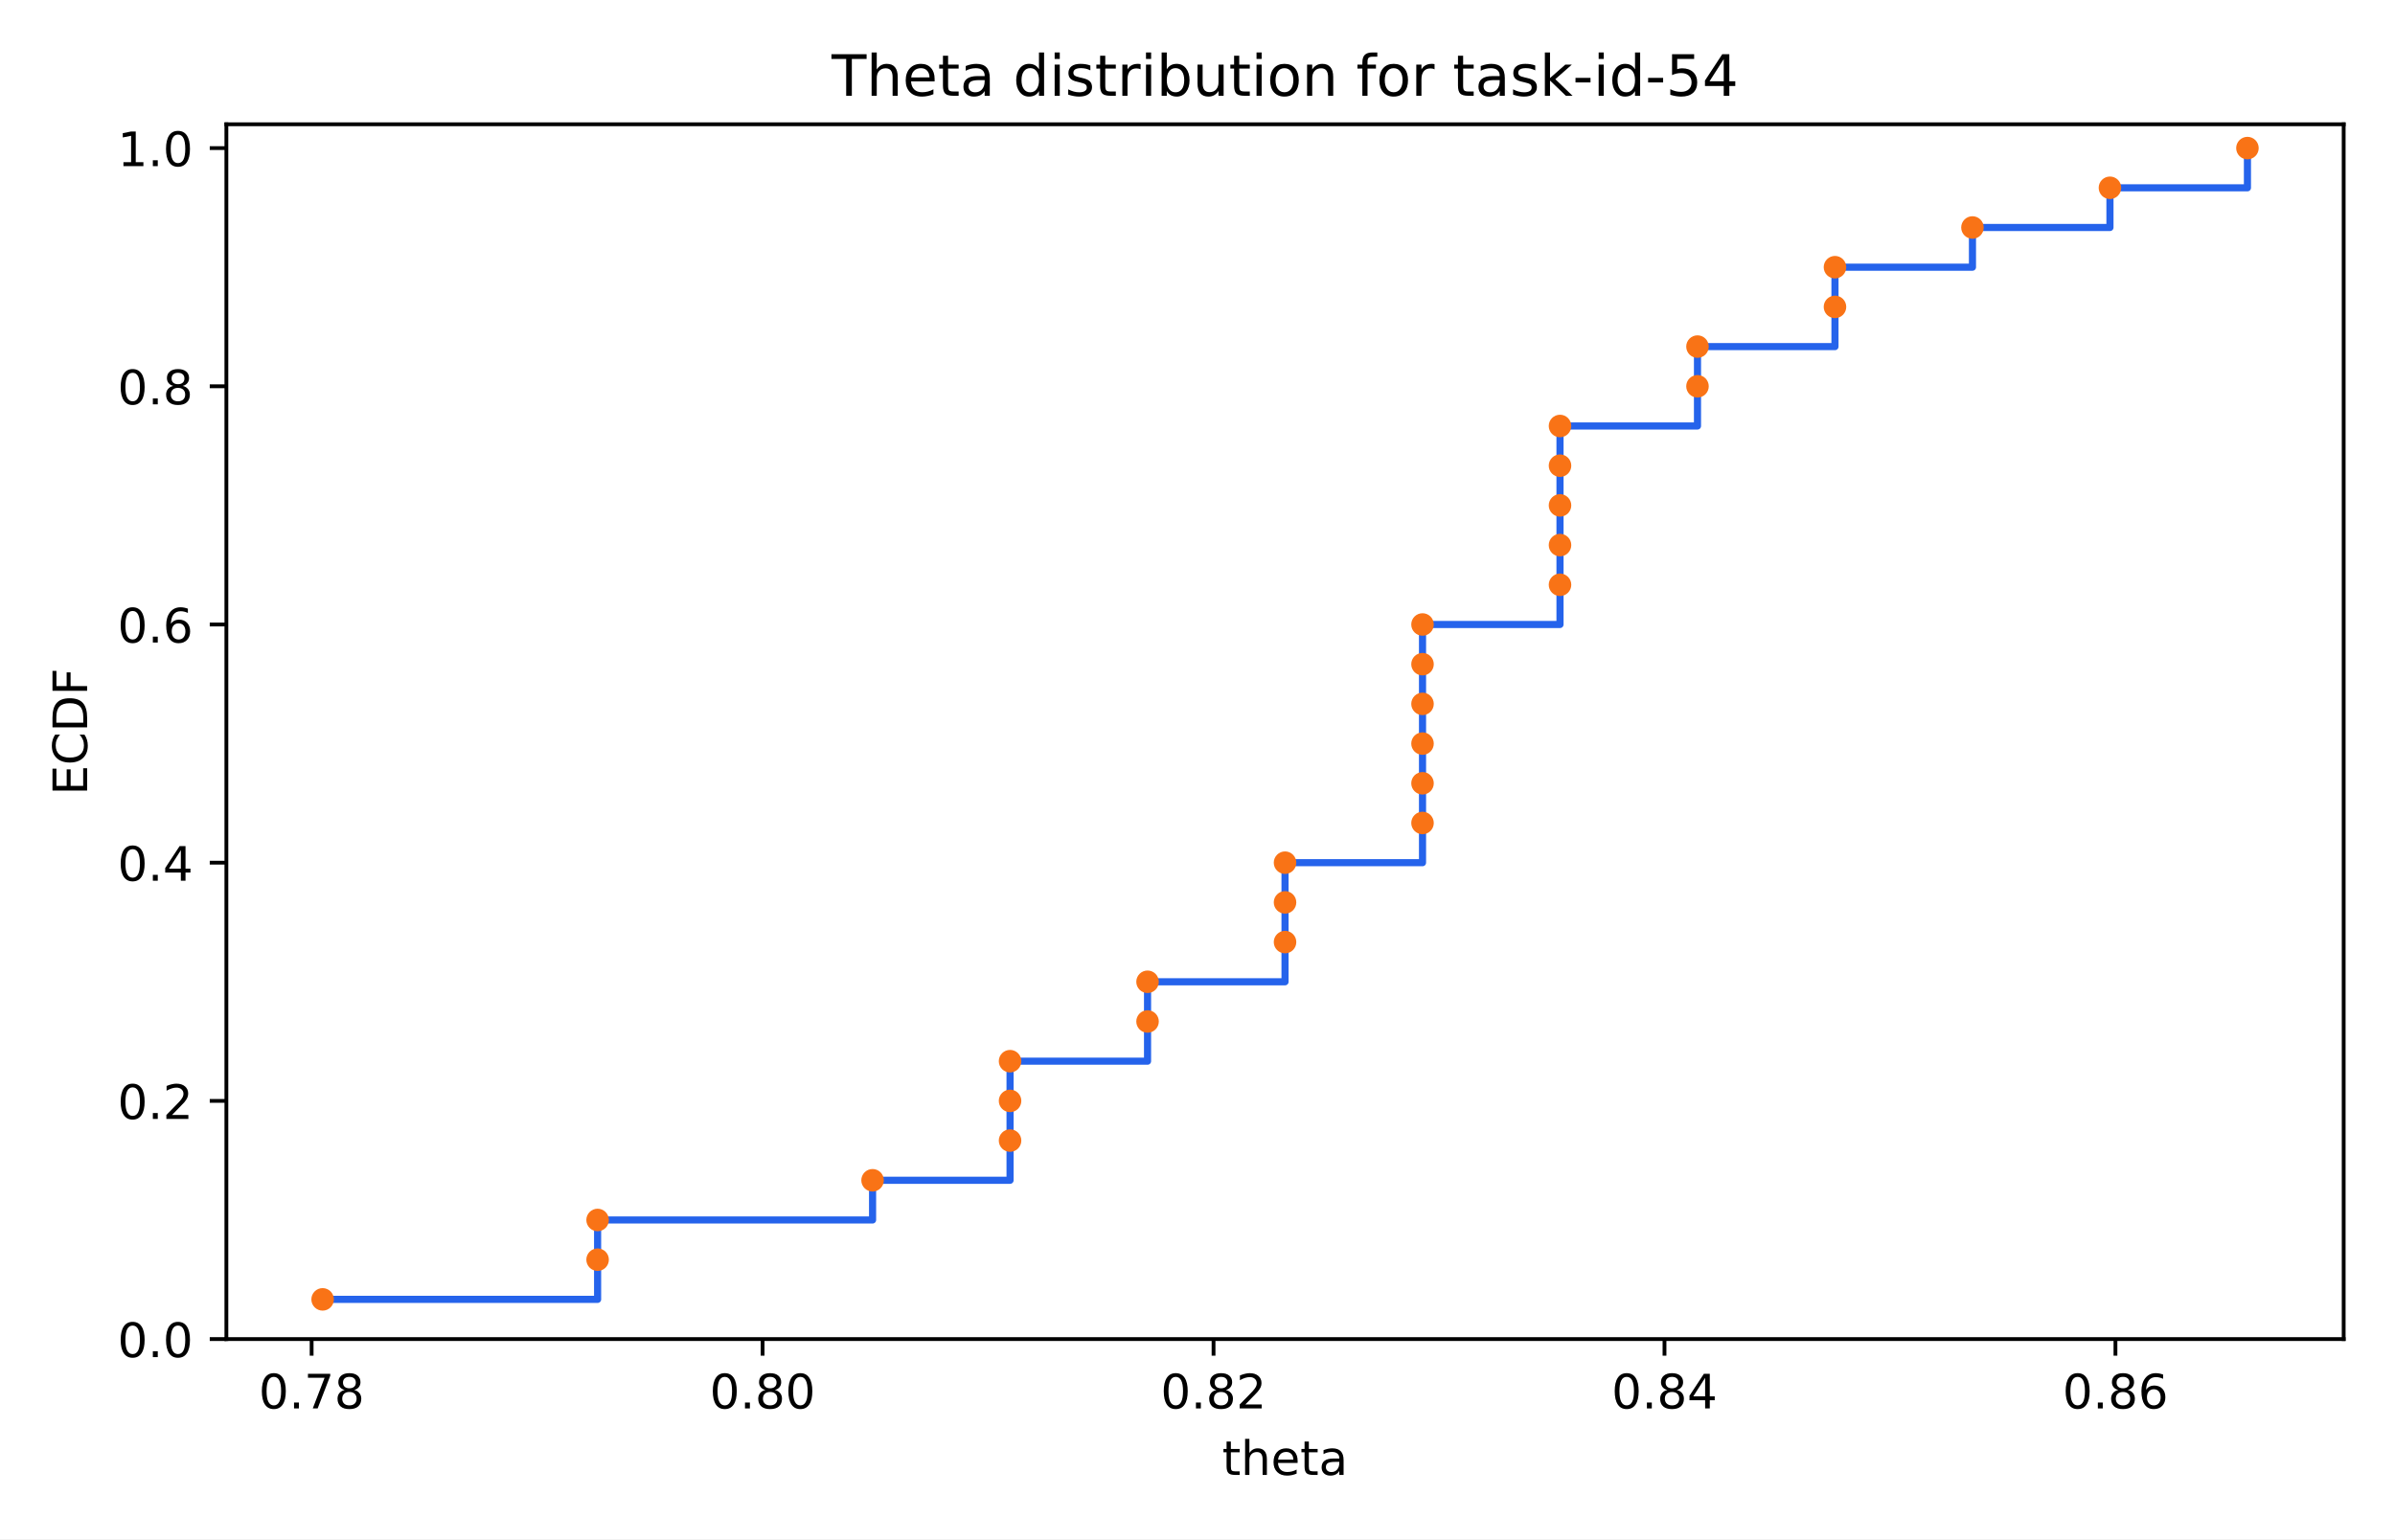
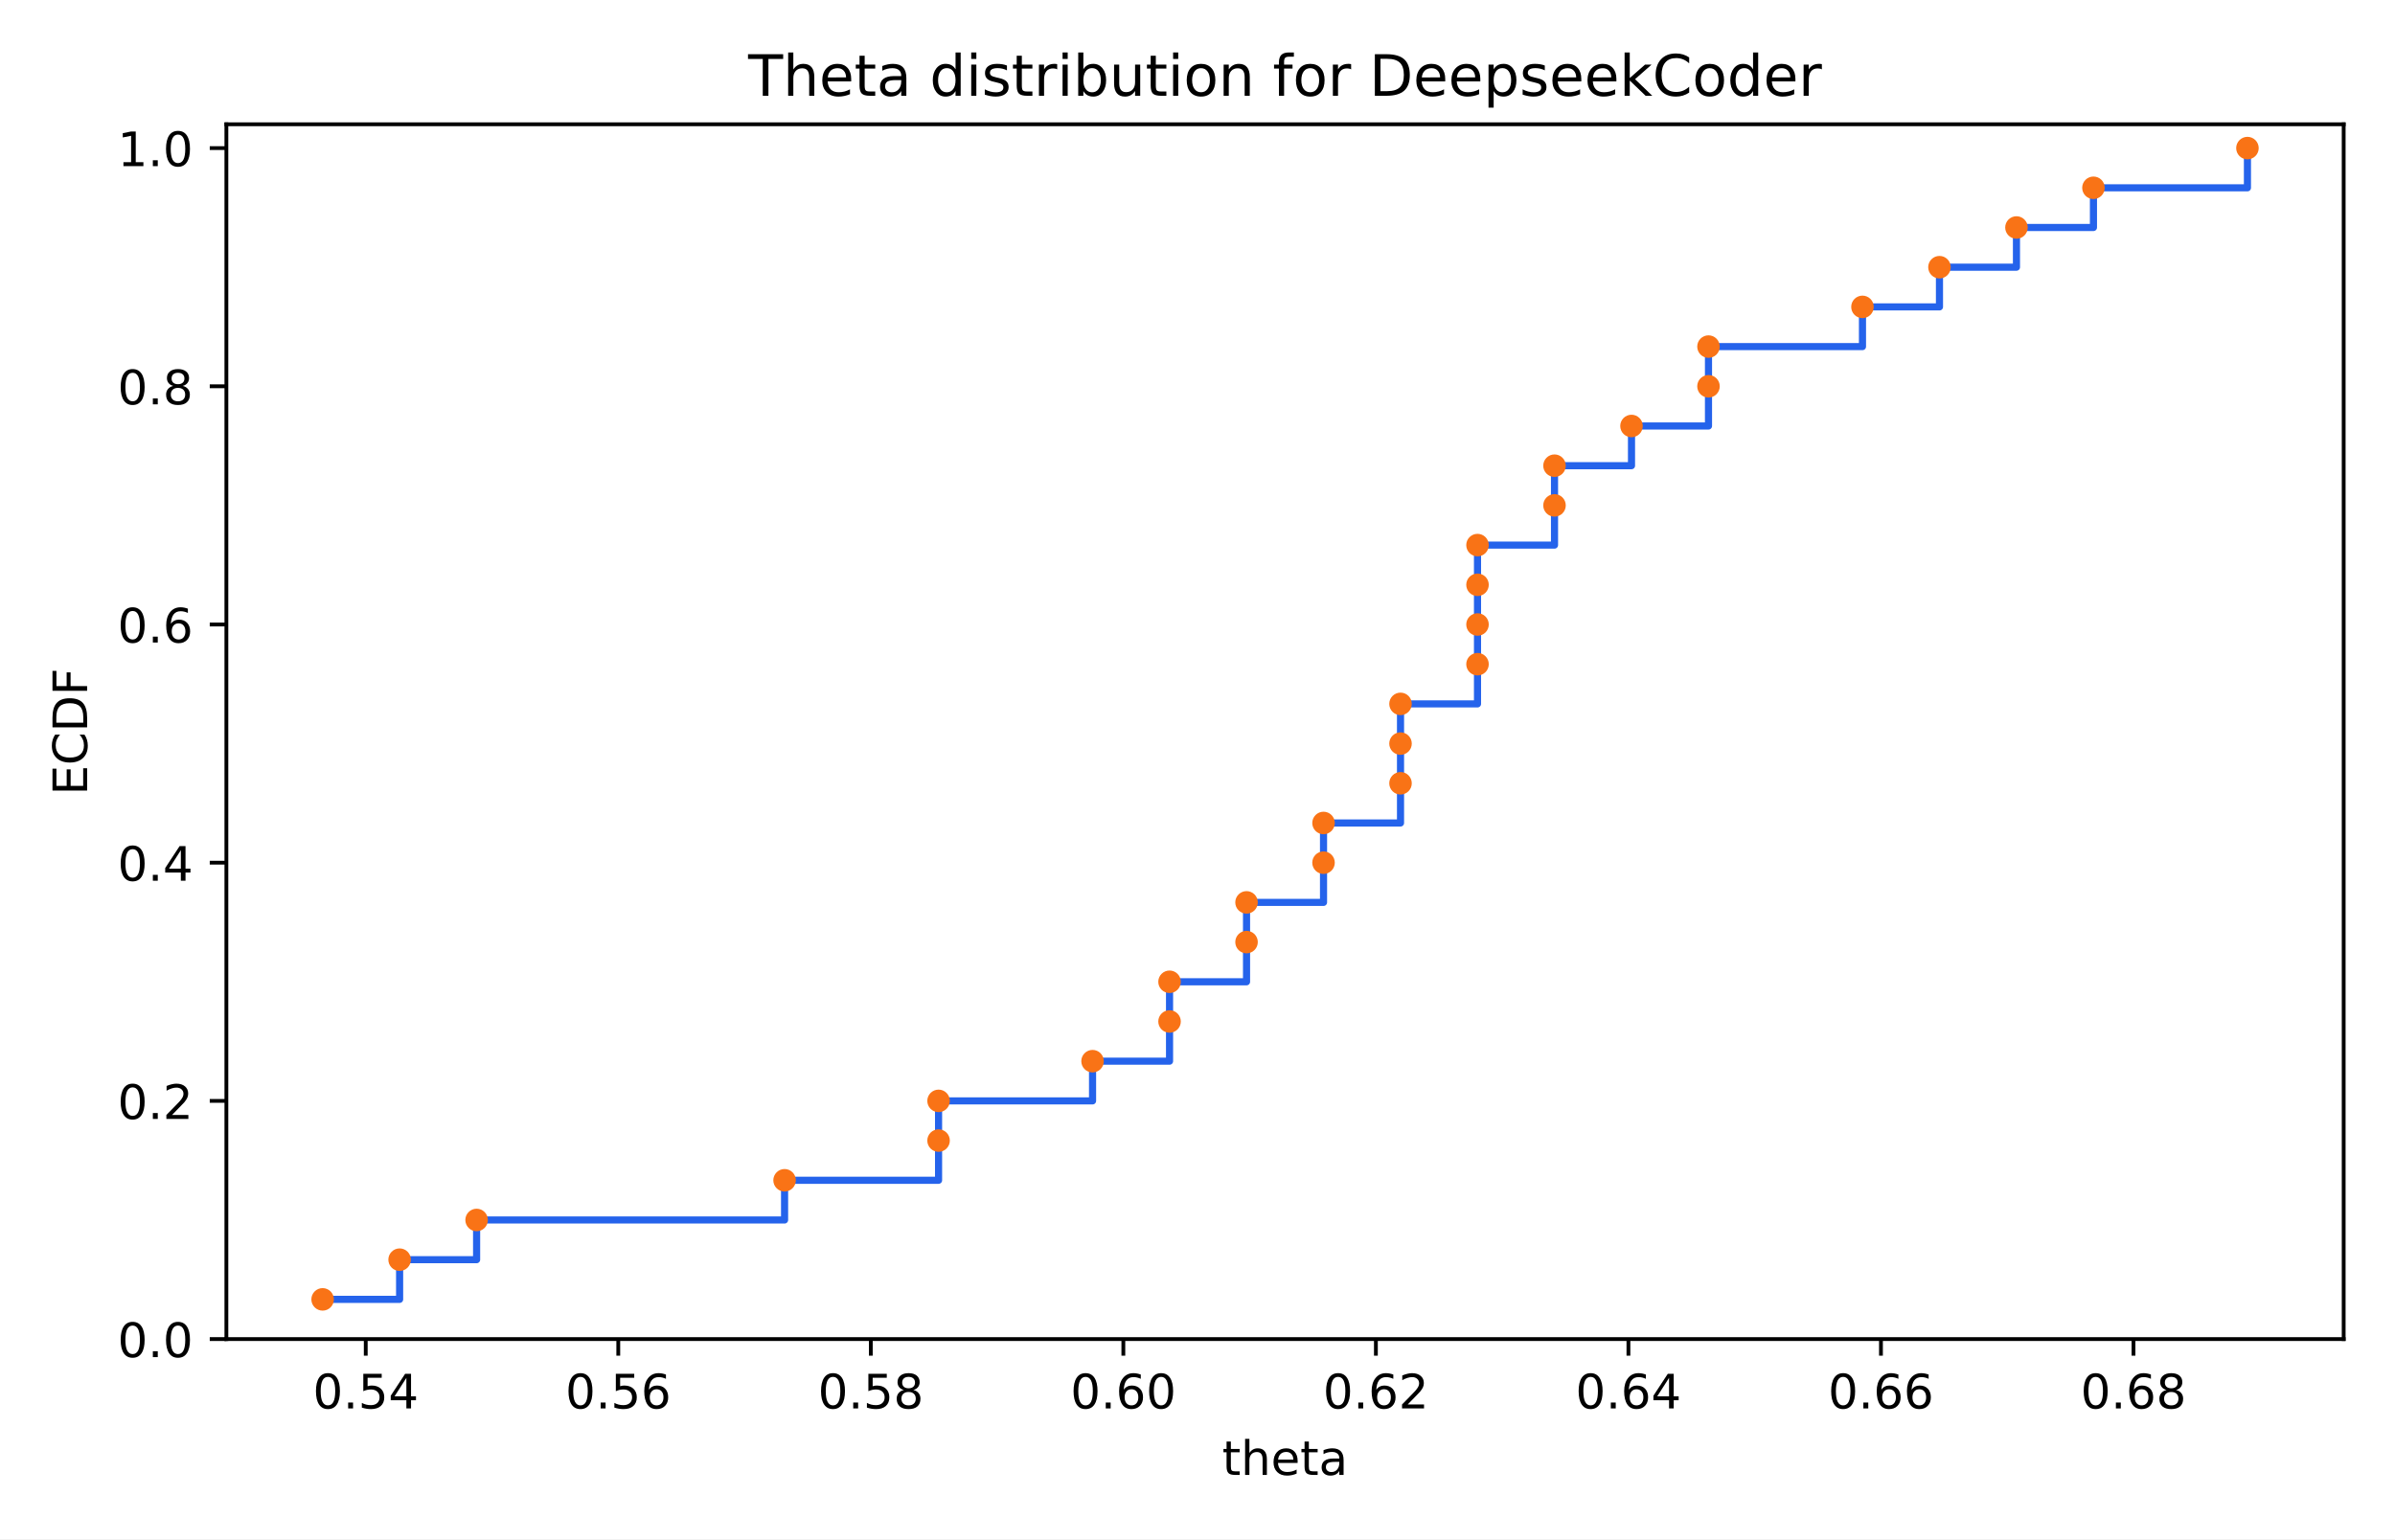
<svg xmlns="http://www.w3.org/2000/svg" xmlns:xlink="http://www.w3.org/1999/xlink" width="504pt" height="324pt" viewBox="0 0 504 324" version="1.1">
  <defs>
    <style type="text/css">*{stroke-linejoin: round; stroke-linecap: butt}</style>
  </defs>
  <g id="figure_1">
    <g id="patch_1">
      <path d="M 0 324  L 504 324  L 504 0  L 0 0  z " style="fill: #ffffff" />
    </g>
    <g id="axes_1">
      <g id="patch_2">
        <path d="M 47.64 281.878  L 493.2 281.878  L 493.2 26.16  L 47.64 26.16  z " style="fill: #ffffff" />
      </g>
      <g id="matplotlib.axis_1">
        <g id="xtick_1">
          <g id="line2d_1">
            <defs>
-               <path id="me46b904f69" d="M 0 0  L 0 3.5  " style="stroke: #000000; stroke-width: 0.8" />
+               <path id="m7659cead0d" d="M 0 0  L 0 3.5  " style="stroke: #000000; stroke-width: 0.8" />
            </defs>
            <g>
-               <use xlink:href="#me46b904f69" x="65.578" y="281.878" style="stroke: #000000; stroke-width: 0.8" />
+               <use xlink:href="#m7659cead0d" x="76.966" y="281.878" style="stroke: #000000; stroke-width: 0.8" />
            </g>
          </g>
          <g id="text_1">
-             <g transform="translate(54.44532 296.4753) scale(0.1 -0.1)">
+             <g transform="translate(65.83314 296.4753) scale(0.1 -0.1)">
              <defs>
                <path id="DejaVuSans-13" d="M 2034 4250  Q 1547 4250 1301 3770  Q 1056 3291 1056 2328  Q 1056 1369 1301 889  Q 1547 409 2034 409  Q 2525 409 2770 889  Q 3016 1369 3016 2328  Q 3016 3291 2770 3770  Q 2525 4250 2034 4250  z M 2034 4750  Q 2819 4750 3233 4129  Q 3647 3509 3647 2328  Q 3647 1150 3233 529  Q 2819 -91 2034 -91  Q 1250 -91 836 529  Q 422 1150 422 2328  Q 422 3509 836 4129  Q 1250 4750 2034 4750  z " transform="scale(0.015625)" />
                <path id="DejaVuSans-11" d="M 684 794  L 1344 794  L 1344 0  L 684 0  L 684 794  z " transform="scale(0.015625)" />
-                 <path id="DejaVuSans-1a" d="M 525 4666  L 3525 4666  L 3525 4397  L 1831 0  L 1172 0  L 2766 4134  L 525 4134  L 525 4666  z " transform="scale(0.015625)" />
-                 <path id="DejaVuSans-1b" d="M 2034 2216  Q 1584 2216 1326 1975  Q 1069 1734 1069 1313  Q 1069 891 1326 650  Q 1584 409 2034 409  Q 2484 409 2743 651  Q 3003 894 3003 1313  Q 3003 1734 2745 1975  Q 2488 2216 2034 2216  z M 1403 2484  Q 997 2584 770 2862  Q 544 3141 544 3541  Q 544 4100 942 4425  Q 1341 4750 2034 4750  Q 2731 4750 3128 4425  Q 3525 4100 3525 3541  Q 3525 3141 3298 2862  Q 3072 2584 2669 2484  Q 3125 2378 3379 2068  Q 3634 1759 3634 1313  Q 3634 634 3220 271  Q 2806 -91 2034 -91  Q 1263 -91 848 271  Q 434 634 434 1313  Q 434 1759 690 2068  Q 947 2378 1403 2484  z M 1172 3481  Q 1172 3119 1398 2916  Q 1625 2713 2034 2713  Q 2441 2713 2670 2916  Q 2900 3119 2900 3481  Q 2900 3844 2670 4047  Q 2441 4250 2034 4250  Q 1625 4250 1398 4047  Q 1172 3844 1172 3481  z " transform="scale(0.015625)" />
-               </defs>
-               <use xlink:href="#DejaVuSans-13" />
-               <use xlink:href="#DejaVuSans-11" transform="translate(63.625 0)" />
-               <use xlink:href="#DejaVuSans-1a" transform="translate(95.40625 0)" />
-               <use xlink:href="#DejaVuSans-1b" transform="translate(159.0312 0)" />
+                 <path id="DejaVuSans-18" d="M 691 4666  L 3169 4666  L 3169 4134  L 1269 4134  L 1269 2991  Q 1406 3038 1543 3061  Q 1681 3084 1819 3084  Q 2600 3084 3056 2656  Q 3513 2228 3513 1497  Q 3513 744 3044 326  Q 2575 -91 1722 -91  Q 1428 -91 1123 -41  Q 819 9 494 109  L 494 744  Q 775 591 1075 516  Q 1375 441 1709 441  Q 2250 441 2565 725  Q 2881 1009 2881 1497  Q 2881 1984 2565 2268  Q 2250 2553 1709 2553  Q 1456 2553 1204 2497  Q 953 2441 691 2322  L 691 4666  z " transform="scale(0.015625)" />
+                 <path id="DejaVuSans-17" d="M 2419 4116  L 825 1625  L 2419 1625  L 2419 4116  z M 2253 4666  L 3047 4666  L 3047 1625  L 3713 1625  L 3713 1100  L 3047 1100  L 3047 0  L 2419 0  L 2419 1100  L 313 1100  L 313 1709  L 2253 4666  z " transform="scale(0.015625)" />
+               </defs>
+               <use xlink:href="#DejaVuSans-13" />
+               <use xlink:href="#DejaVuSans-11" transform="translate(63.625 0)" />
+               <use xlink:href="#DejaVuSans-18" transform="translate(95.40625 0)" />
+               <use xlink:href="#DejaVuSans-17" transform="translate(159.0312 0)" />
            </g>
          </g>
        </g>
        <g id="xtick_2">
          <g id="line2d_2">
            <g>
-               <use xlink:href="#me46b904f69" x="160.477" y="281.878" style="stroke: #000000; stroke-width: 0.8" />
+               <use xlink:href="#m7659cead0d" x="130.109" y="281.878" style="stroke: #000000; stroke-width: 0.8" />
            </g>
          </g>
          <g id="text_2">
-             <g transform="translate(149.3438 296.4753) scale(0.1 -0.1)">
-               <use xlink:href="#DejaVuSans-13" />
-               <use xlink:href="#DejaVuSans-11" transform="translate(63.625 0)" />
-               <use xlink:href="#DejaVuSans-1b" transform="translate(95.40625 0)" />
-               <use xlink:href="#DejaVuSans-13" transform="translate(159.0312 0)" />
+             <g transform="translate(118.9763 296.4753) scale(0.1 -0.1)">
+               <defs>
+                 <path id="DejaVuSans-19" d="M 2113 2584  Q 1688 2584 1439 2293  Q 1191 2003 1191 1497  Q 1191 994 1439 701  Q 1688 409 2113 409  Q 2538 409 2786 701  Q 3034 994 3034 1497  Q 3034 2003 2786 2293  Q 2538 2584 2113 2584  z M 3366 4563  L 3366 3988  Q 3128 4100 2886 4159  Q 2644 4219 2406 4219  Q 1781 4219 1451 3797  Q 1122 3375 1075 2522  Q 1259 2794 1537 2939  Q 1816 3084 2150 3084  Q 2853 3084 3261 2657  Q 3669 2231 3669 1497  Q 3669 778 3244 343  Q 2819 -91 2113 -91  Q 1303 -91 875 529  Q 447 1150 447 2328  Q 447 3434 972 4092  Q 1497 4750 2381 4750  Q 2619 4750 2861 4703  Q 3103 4656 3366 4563  z " transform="scale(0.015625)" />
+               </defs>
+               <use xlink:href="#DejaVuSans-13" />
+               <use xlink:href="#DejaVuSans-11" transform="translate(63.625 0)" />
+               <use xlink:href="#DejaVuSans-18" transform="translate(95.40625 0)" />
+               <use xlink:href="#DejaVuSans-19" transform="translate(159.0312 0)" />
            </g>
          </g>
        </g>
        <g id="xtick_3">
          <g id="line2d_3">
            <g>
-               <use xlink:href="#me46b904f69" x="255.375" y="281.878" style="stroke: #000000; stroke-width: 0.8" />
+               <use xlink:href="#m7659cead0d" x="183.252" y="281.878" style="stroke: #000000; stroke-width: 0.8" />
            </g>
          </g>
          <g id="text_3">
-             <g transform="translate(244.2423 296.4753) scale(0.1 -0.1)">
-               <defs>
-                 <path id="DejaVuSans-15" d="M 1228 531  L 3431 531  L 3431 0  L 469 0  L 469 531  Q 828 903 1448 1529  Q 2069 2156 2228 2338  Q 2531 2678 2651 2914  Q 2772 3150 2772 3378  Q 2772 3750 2511 3984  Q 2250 4219 1831 4219  Q 1534 4219 1204 4116  Q 875 4013 500 3803  L 500 4441  Q 881 4594 1212 4672  Q 1544 4750 1819 4750  Q 2544 4750 2975 4387  Q 3406 4025 3406 3419  Q 3406 3131 3298 2873  Q 3191 2616 2906 2266  Q 2828 2175 2409 1742  Q 1991 1309 1228 531  z " transform="scale(0.015625)" />
-               </defs>
-               <use xlink:href="#DejaVuSans-13" />
-               <use xlink:href="#DejaVuSans-11" transform="translate(63.625 0)" />
-               <use xlink:href="#DejaVuSans-1b" transform="translate(95.40625 0)" />
-               <use xlink:href="#DejaVuSans-15" transform="translate(159.0312 0)" />
+             <g transform="translate(172.1194 296.4753) scale(0.1 -0.1)">
+               <defs>
+                 <path id="DejaVuSans-1b" d="M 2034 2216  Q 1584 2216 1326 1975  Q 1069 1734 1069 1313  Q 1069 891 1326 650  Q 1584 409 2034 409  Q 2484 409 2743 651  Q 3003 894 3003 1313  Q 3003 1734 2745 1975  Q 2488 2216 2034 2216  z M 1403 2484  Q 997 2584 770 2862  Q 544 3141 544 3541  Q 544 4100 942 4425  Q 1341 4750 2034 4750  Q 2731 4750 3128 4425  Q 3525 4100 3525 3541  Q 3525 3141 3298 2862  Q 3072 2584 2669 2484  Q 3125 2378 3379 2068  Q 3634 1759 3634 1313  Q 3634 634 3220 271  Q 2806 -91 2034 -91  Q 1263 -91 848 271  Q 434 634 434 1313  Q 434 1759 690 2068  Q 947 2378 1403 2484  z M 1172 3481  Q 1172 3119 1398 2916  Q 1625 2713 2034 2713  Q 2441 2713 2670 2916  Q 2900 3119 2900 3481  Q 2900 3844 2670 4047  Q 2441 4250 2034 4250  Q 1625 4250 1398 4047  Q 1172 3844 1172 3481  z " transform="scale(0.015625)" />
+               </defs>
+               <use xlink:href="#DejaVuSans-13" />
+               <use xlink:href="#DejaVuSans-11" transform="translate(63.625 0)" />
+               <use xlink:href="#DejaVuSans-18" transform="translate(95.40625 0)" />
+               <use xlink:href="#DejaVuSans-1b" transform="translate(159.0312 0)" />
            </g>
          </g>
        </g>
        <g id="xtick_4">
          <g id="line2d_4">
            <g>
-               <use xlink:href="#me46b904f69" x="350.274" y="281.878" style="stroke: #000000; stroke-width: 0.8" />
+               <use xlink:href="#m7659cead0d" x="236.395" y="281.878" style="stroke: #000000; stroke-width: 0.8" />
            </g>
          </g>
          <g id="text_4">
-             <g transform="translate(339.1408 296.4753) scale(0.1 -0.1)">
-               <defs>
-                 <path id="DejaVuSans-17" d="M 2419 4116  L 825 1625  L 2419 1625  L 2419 4116  z M 2253 4666  L 3047 4666  L 3047 1625  L 3713 1625  L 3713 1100  L 3047 1100  L 3047 0  L 2419 0  L 2419 1100  L 313 1100  L 313 1709  L 2253 4666  z " transform="scale(0.015625)" />
-               </defs>
-               <use xlink:href="#DejaVuSans-13" />
-               <use xlink:href="#DejaVuSans-11" transform="translate(63.625 0)" />
-               <use xlink:href="#DejaVuSans-1b" transform="translate(95.40625 0)" />
-               <use xlink:href="#DejaVuSans-17" transform="translate(159.0312 0)" />
+             <g transform="translate(225.2626 296.4753) scale(0.1 -0.1)">
+               <use xlink:href="#DejaVuSans-13" />
+               <use xlink:href="#DejaVuSans-11" transform="translate(63.625 0)" />
+               <use xlink:href="#DejaVuSans-19" transform="translate(95.40625 0)" />
+               <use xlink:href="#DejaVuSans-13" transform="translate(159.0312 0)" />
            </g>
          </g>
        </g>
        <g id="xtick_5">
          <g id="line2d_5">
            <g>
-               <use xlink:href="#me46b904f69" x="445.172" y="281.878" style="stroke: #000000; stroke-width: 0.8" />
+               <use xlink:href="#m7659cead0d" x="289.539" y="281.878" style="stroke: #000000; stroke-width: 0.8" />
            </g>
          </g>
          <g id="text_5">
-             <g transform="translate(434.0393 296.4753) scale(0.1 -0.1)">
-               <defs>
-                 <path id="DejaVuSans-19" d="M 2113 2584  Q 1688 2584 1439 2293  Q 1191 2003 1191 1497  Q 1191 994 1439 701  Q 1688 409 2113 409  Q 2538 409 2786 701  Q 3034 994 3034 1497  Q 3034 2003 2786 2293  Q 2538 2584 2113 2584  z M 3366 4563  L 3366 3988  Q 3128 4100 2886 4159  Q 2644 4219 2406 4219  Q 1781 4219 1451 3797  Q 1122 3375 1075 2522  Q 1259 2794 1537 2939  Q 1816 3084 2150 3084  Q 2853 3084 3261 2657  Q 3669 2231 3669 1497  Q 3669 778 3244 343  Q 2819 -91 2113 -91  Q 1303 -91 875 529  Q 447 1150 447 2328  Q 447 3434 972 4092  Q 1497 4750 2381 4750  Q 2619 4750 2861 4703  Q 3103 4656 3366 4563  z " transform="scale(0.015625)" />
-               </defs>
-               <use xlink:href="#DejaVuSans-13" />
-               <use xlink:href="#DejaVuSans-11" transform="translate(63.625 0)" />
-               <use xlink:href="#DejaVuSans-1b" transform="translate(95.40625 0)" />
+             <g transform="translate(278.4058 296.4753) scale(0.1 -0.1)">
+               <defs>
+                 <path id="DejaVuSans-15" d="M 1228 531  L 3431 531  L 3431 0  L 469 0  L 469 531  Q 828 903 1448 1529  Q 2069 2156 2228 2338  Q 2531 2678 2651 2914  Q 2772 3150 2772 3378  Q 2772 3750 2511 3984  Q 2250 4219 1831 4219  Q 1534 4219 1204 4116  Q 875 4013 500 3803  L 500 4441  Q 881 4594 1212 4672  Q 1544 4750 1819 4750  Q 2544 4750 2975 4387  Q 3406 4025 3406 3419  Q 3406 3131 3298 2873  Q 3191 2616 2906 2266  Q 2828 2175 2409 1742  Q 1991 1309 1228 531  z " transform="scale(0.015625)" />
+               </defs>
+               <use xlink:href="#DejaVuSans-13" />
+               <use xlink:href="#DejaVuSans-11" transform="translate(63.625 0)" />
+               <use xlink:href="#DejaVuSans-19" transform="translate(95.40625 0)" />
+               <use xlink:href="#DejaVuSans-15" transform="translate(159.0312 0)" />
+             </g>
+           </g>
+         </g>
+         <g id="xtick_6">
+           <g id="line2d_6">
+             <g>
+               <use xlink:href="#m7659cead0d" x="342.682" y="281.878" style="stroke: #000000; stroke-width: 0.8" />
+             </g>
+           </g>
+           <g id="text_6">
+             <g transform="translate(331.5489 296.4753) scale(0.1 -0.1)">
+               <use xlink:href="#DejaVuSans-13" />
+               <use xlink:href="#DejaVuSans-11" transform="translate(63.625 0)" />
+               <use xlink:href="#DejaVuSans-19" transform="translate(95.40625 0)" />
+               <use xlink:href="#DejaVuSans-17" transform="translate(159.0312 0)" />
+             </g>
+           </g>
+         </g>
+         <g id="xtick_7">
+           <g id="line2d_7">
+             <g>
+               <use xlink:href="#m7659cead0d" x="395.825" y="281.878" style="stroke: #000000; stroke-width: 0.8" />
+             </g>
+           </g>
+           <g id="text_7">
+             <g transform="translate(384.6921 296.4753) scale(0.1 -0.1)">
+               <use xlink:href="#DejaVuSans-13" />
+               <use xlink:href="#DejaVuSans-11" transform="translate(63.625 0)" />
+               <use xlink:href="#DejaVuSans-19" transform="translate(95.40625 0)" />
              <use xlink:href="#DejaVuSans-19" transform="translate(159.0312 0)" />
            </g>
          </g>
        </g>
-         <g id="text_6">
+         <g id="xtick_8">
+           <g id="line2d_8">
+             <g>
+               <use xlink:href="#m7659cead0d" x="448.968" y="281.878" style="stroke: #000000; stroke-width: 0.8" />
+             </g>
+           </g>
+           <g id="text_8">
+             <g transform="translate(437.8352 296.4753) scale(0.1 -0.1)">
+               <use xlink:href="#DejaVuSans-13" />
+               <use xlink:href="#DejaVuSans-11" transform="translate(63.625 0)" />
+               <use xlink:href="#DejaVuSans-19" transform="translate(95.40625 0)" />
+               <use xlink:href="#DejaVuSans-1b" transform="translate(159.0312 0)" />
+             </g>
+           </g>
+         </g>
+         <g id="text_9">
          <g transform="translate(257.1903 310.4761) scale(0.1 -0.1)">
            <defs>
              <path id="DejaVuSans-57" d="M 1172 4494  L 1172 3500  L 2356 3500  L 2356 3053  L 1172 3053  L 1172 1153  Q 1172 725 1289 603  Q 1406 481 1766 481  L 2356 481  L 2356 0  L 1766 0  Q 1100 0 847 248  Q 594 497 594 1153  L 594 3053  L 172 3053  L 172 3500  L 594 3500  L 594 4494  L 1172 4494  z " transform="scale(0.015625)" />
              <path id="DejaVuSans-4b" d="M 3513 2113  L 3513 0  L 2938 0  L 2938 2094  Q 2938 2591 2744 2837  Q 2550 3084 2163 3084  Q 1697 3084 1428 2787  Q 1159 2491 1159 1978  L 1159 0  L 581 0  L 581 4863  L 1159 4863  L 1159 2956  Q 1366 3272 1645 3428  Q 1925 3584 2291 3584  Q 2894 3584 3203 3211  Q 3513 2838 3513 2113  z " transform="scale(0.015625)" />
              <path id="DejaVuSans-48" d="M 3597 1894  L 3597 1613  L 953 1613  Q 991 1019 1311 708  Q 1631 397 2203 397  Q 2534 397 2845 478  Q 3156 559 3463 722  L 3463 178  Q 3153 47 2828 -22  Q 2503 -91 2169 -91  Q 1331 -91 842 396  Q 353 884 353 1716  Q 353 2575 817 3079  Q 1281 3584 2069 3584  Q 2775 3584 3186 3129  Q 3597 2675 3597 1894  z M 3022 2063  Q 3016 2534 2758 2815  Q 2500 3097 2075 3097  Q 1594 3097 1305 2825  Q 1016 2553 972 2059  L 3022 2063  z " transform="scale(0.015625)" />
              <path id="DejaVuSans-44" d="M 2194 1759  Q 1497 1759 1228 1600  Q 959 1441 959 1056  Q 959 750 1161 570  Q 1363 391 1709 391  Q 2188 391 2477 730  Q 2766 1069 2766 1631  L 2766 1759  L 2194 1759  z M 3341 1997  L 3341 0  L 2766 0  L 2766 531  Q 2569 213 2275 61  Q 1981 -91 1556 -91  Q 1019 -91 701 211  Q 384 513 384 1019  Q 384 1609 779 1909  Q 1175 2209 1959 2209  L 2766 2209  L 2766 2266  Q 2766 2663 2505 2880  Q 2244 3097 1772 3097  Q 1472 3097 1187 3025  Q 903 2953 641 2809  L 641 3341  Q 956 3463 1253 3523  Q 1550 3584 1831 3584  Q 2591 3584 2966 3190  Q 3341 2797 3341 1997  z " transform="scale(0.015625)" />
            </defs>
            <use xlink:href="#DejaVuSans-57" />
            <use xlink:href="#DejaVuSans-4b" transform="translate(39.20312 0)" />
            <use xlink:href="#DejaVuSans-48" transform="translate(102.5781 0)" />
            <use xlink:href="#DejaVuSans-57" transform="translate(164.1094 0)" />
            <use xlink:href="#DejaVuSans-44" transform="translate(203.3125 0)" />
          </g>
        </g>
      </g>
      <g id="matplotlib.axis_2">
        <g id="ytick_1">
-           <g id="line2d_6">
+           <g id="line2d_9">
            <defs>
-               <path id="m146d841533" d="M 0 0  L -3.5 0  " style="stroke: #000000; stroke-width: 0.8" />
+               <path id="m7a364a73cc" d="M 0 0  L -3.5 0  " style="stroke: #000000; stroke-width: 0.8" />
            </defs>
            <g>
-               <use xlink:href="#m146d841533" x="47.64" y="281.878" style="stroke: #000000; stroke-width: 0.8" />
-             </g>
-           </g>
-           <g id="text_7">
+               <use xlink:href="#m7a364a73cc" x="47.64" y="281.878" style="stroke: #000000; stroke-width: 0.8" />
+             </g>
+           </g>
+           <g id="text_10">
            <g transform="translate(24.73688 285.6765) scale(0.1 -0.1)">
              <use xlink:href="#DejaVuSans-13" />
              <use xlink:href="#DejaVuSans-11" transform="translate(63.625 0)" />
              <use xlink:href="#DejaVuSans-13" transform="translate(95.40625 0)" />
            </g>
          </g>
        </g>
        <g id="ytick_2">
-           <g id="line2d_7">
-             <g>
-               <use xlink:href="#m146d841533" x="47.64" y="231.737" style="stroke: #000000; stroke-width: 0.8" />
-             </g>
-           </g>
-           <g id="text_8">
+           <g id="line2d_10">
+             <g>
+               <use xlink:href="#m7a364a73cc" x="47.64" y="231.737" style="stroke: #000000; stroke-width: 0.8" />
+             </g>
+           </g>
+           <g id="text_11">
            <g transform="translate(24.73688 235.5358) scale(0.1 -0.1)">
              <use xlink:href="#DejaVuSans-13" />
              <use xlink:href="#DejaVuSans-11" transform="translate(63.625 0)" />
              <use xlink:href="#DejaVuSans-15" transform="translate(95.40625 0)" />
            </g>
          </g>
        </g>
        <g id="ytick_3">
-           <g id="line2d_8">
-             <g>
-               <use xlink:href="#m146d841533" x="47.64" y="181.596" style="stroke: #000000; stroke-width: 0.8" />
-             </g>
-           </g>
-           <g id="text_9">
+           <g id="line2d_11">
+             <g>
+               <use xlink:href="#m7a364a73cc" x="47.64" y="181.596" style="stroke: #000000; stroke-width: 0.8" />
+             </g>
+           </g>
+           <g id="text_12">
            <g transform="translate(24.73688 185.3951) scale(0.1 -0.1)">
              <use xlink:href="#DejaVuSans-13" />
              <use xlink:href="#DejaVuSans-11" transform="translate(63.625 0)" />
              <use xlink:href="#DejaVuSans-17" transform="translate(95.40625 0)" />
            </g>
          </g>
        </g>
        <g id="ytick_4">
-           <g id="line2d_9">
-             <g>
-               <use xlink:href="#m146d841533" x="47.64" y="131.456" style="stroke: #000000; stroke-width: 0.8" />
-             </g>
-           </g>
-           <g id="text_10">
+           <g id="line2d_12">
+             <g>
+               <use xlink:href="#m7a364a73cc" x="47.64" y="131.456" style="stroke: #000000; stroke-width: 0.8" />
+             </g>
+           </g>
+           <g id="text_13">
            <g transform="translate(24.73688 135.2543) scale(0.1 -0.1)">
              <use xlink:href="#DejaVuSans-13" />
              <use xlink:href="#DejaVuSans-11" transform="translate(63.625 0)" />
              <use xlink:href="#DejaVuSans-19" transform="translate(95.40625 0)" />
            </g>
          </g>
        </g>
        <g id="ytick_5">
-           <g id="line2d_10">
-             <g>
-               <use xlink:href="#m146d841533" x="47.64" y="81.315" style="stroke: #000000; stroke-width: 0.8" />
-             </g>
-           </g>
-           <g id="text_11">
+           <g id="line2d_13">
+             <g>
+               <use xlink:href="#m7a364a73cc" x="47.64" y="81.315" style="stroke: #000000; stroke-width: 0.8" />
+             </g>
+           </g>
+           <g id="text_14">
            <g transform="translate(24.73688 85.11362) scale(0.1 -0.1)">
              <use xlink:href="#DejaVuSans-13" />
              <use xlink:href="#DejaVuSans-11" transform="translate(63.625 0)" />
              <use xlink:href="#DejaVuSans-1b" transform="translate(95.40625 0)" />
            </g>
          </g>
        </g>
        <g id="ytick_6">
-           <g id="line2d_11">
-             <g>
-               <use xlink:href="#m146d841533" x="47.64" y="31.174" style="stroke: #000000; stroke-width: 0.8" />
-             </g>
-           </g>
-           <g id="text_12">
+           <g id="line2d_14">
+             <g>
+               <use xlink:href="#m7a364a73cc" x="47.64" y="31.174" style="stroke: #000000; stroke-width: 0.8" />
+             </g>
+           </g>
+           <g id="text_15">
            <g transform="translate(24.73688 34.9729) scale(0.1 -0.1)">
              <defs>
                <path id="DejaVuSans-14" d="M 794 531  L 1825 531  L 1825 4091  L 703 3866  L 703 4441  L 1819 4666  L 2450 4666  L 2450 531  L 3481 531  L 3481 0  L 794 0  L 794 531  z " transform="scale(0.015625)" />
              </defs>
              <use xlink:href="#DejaVuSans-14" />
              <use xlink:href="#DejaVuSans-11" transform="translate(63.625 0)" />
              <use xlink:href="#DejaVuSans-13" transform="translate(95.40625 0)" />
            </g>
          </g>
        </g>
-         <g id="text_13">
+         <g id="text_16">
          <g transform="translate(18.33453 167.3954) rotate(-90) scale(0.1 -0.1)">
            <defs>
              <path id="DejaVuSans-28" d="M 628 4666  L 3578 4666  L 3578 4134  L 1259 4134  L 1259 2753  L 3481 2753  L 3481 2222  L 1259 2222  L 1259 531  L 3634 531  L 3634 0  L 628 0  L 628 4666  z " transform="scale(0.015625)" />
              <path id="DejaVuSans-26" d="M 4122 4306  L 4122 3641  Q 3803 3938 3442 4084  Q 3081 4231 2675 4231  Q 1875 4231 1450 3742  Q 1025 3253 1025 2328  Q 1025 1406 1450 917  Q 1875 428 2675 428  Q 3081 428 3442 575  Q 3803 722 4122 1019  L 4122 359  Q 3791 134 3420 21  Q 3050 -91 2638 -91  Q 1578 -91 968 557  Q 359 1206 359 2328  Q 359 3453 968 4101  Q 1578 4750 2638 4750  Q 3056 4750 3426 4639  Q 3797 4528 4122 4306  z " transform="scale(0.015625)" />
              <path id="DejaVuSans-27" d="M 1259 4147  L 1259 519  L 2022 519  Q 2988 519 3436 956  Q 3884 1394 3884 2338  Q 3884 3275 3436 3711  Q 2988 4147 2022 4147  L 1259 4147  z M 628 4666  L 1925 4666  Q 3281 4666 3915 4102  Q 4550 3538 4550 2338  Q 4550 1131 3912 565  Q 3275 0 1925 0  L 628 0  L 628 4666  z " transform="scale(0.015625)" />
              <path id="DejaVuSans-29" d="M 628 4666  L 3309 4666  L 3309 4134  L 1259 4134  L 1259 2759  L 3109 2759  L 3109 2228  L 1259 2228  L 1259 0  L 628 0  L 628 4666  z " transform="scale(0.015625)" />
            </defs>
            <use xlink:href="#DejaVuSans-28" />
            <use xlink:href="#DejaVuSans-26" transform="translate(63.1875 0)" />
            <use xlink:href="#DejaVuSans-27" transform="translate(133.0156 0)" />
            <use xlink:href="#DejaVuSans-29" transform="translate(210.0156 0)" />
          </g>
        </g>
      </g>
-       <g id="line2d_12">
-         <path d="M 67.893 273.521  L 125.758 273.521  L 125.758 265.164  L 125.758 265.164  L 125.758 256.807  L 183.623 256.807  L 183.623 248.451  L 212.555 248.451  L 212.555 240.094  L 212.555 240.094  L 212.555 231.737  L 212.555 231.737  L 212.555 223.38  L 241.488 223.38  L 241.488 215.023  L 241.488 215.023  L 241.488 206.667  L 270.42 206.667  L 270.42 198.31  L 270.42 198.31  L 270.42 189.953  L 270.42 189.953  L 270.42 181.596  L 299.352 181.596  L 299.352 173.239  L 299.352 173.239  L 299.352 164.883  L 299.352 164.883  L 299.352 156.526  L 299.352 156.526  L 299.352 148.169  L 299.352 148.169  L 299.352 139.812  L 299.352 139.812  L 299.352 131.456  L 328.285 131.456  L 328.285 123.099  L 328.285 123.099  L 328.285 114.742  L 328.285 114.742  L 328.285 106.385  L 328.285 106.385  L 328.285 98.028  L 328.285 98.028  L 328.285 89.672  L 357.217 89.672  L 357.217 81.315  L 357.217 81.315  L 357.217 72.958  L 386.15 72.958  L 386.15 64.601  L 386.15 64.601  L 386.15 56.244  L 415.082 56.244  L 415.082 47.888  L 444.015 47.888  L 444.015 39.531  L 472.947 39.531  L 472.947 31.174  " clip-path="url(#pb6859e227c)" style="fill: none; stroke: #2563eb; stroke-width: 1.5; stroke-linecap: square" />
+       <g id="line2d_15">
+         <path d="M 67.893 273.521  L 84.095 273.521  L 84.095 265.164  L 100.297 265.164  L 100.297 256.807  L 165.106 256.807  L 165.106 248.451  L 197.51 248.451  L 197.51 240.094  L 197.51 240.094  L 197.51 231.737  L 229.915 231.737  L 229.915 223.38  L 246.117 223.38  L 246.117 215.023  L 246.117 215.023  L 246.117 206.667  L 262.319 206.667  L 262.319 198.31  L 262.319 198.31  L 262.319 189.953  L 278.521 189.953  L 278.521 181.596  L 278.521 181.596  L 278.521 173.239  L 294.723 173.239  L 294.723 164.883  L 294.723 164.883  L 294.723 156.526  L 294.723 156.526  L 294.723 148.169  L 310.925 148.169  L 310.925 139.812  L 310.925 139.812  L 310.925 131.456  L 310.925 131.456  L 310.925 123.099  L 310.925 123.099  L 310.925 114.742  L 327.128 114.742  L 327.128 106.385  L 327.128 106.385  L 327.128 98.028  L 343.33 98.028  L 343.33 89.672  L 359.532 89.672  L 359.532 81.315  L 359.532 81.315  L 359.532 72.958  L 391.936 72.958  L 391.936 64.601  L 408.139 64.601  L 408.139 56.244  L 424.341 56.244  L 424.341 47.888  L 440.543 47.888  L 440.543 39.531  L 472.947 39.531  L 472.947 31.174  " clip-path="url(#p4f3ed895be)" style="fill: none; stroke: #2563eb; stroke-width: 1.5; stroke-linecap: square" />
      </g>
      <g id="patch_3">
        <path d="M 47.64 281.878  L 47.64 26.16  " style="fill: none; stroke: #000000; stroke-width: 0.8; stroke-linejoin: miter; stroke-linecap: square" />
      </g>
      <g id="patch_4">
        <path d="M 493.2 281.878  L 493.2 26.16  " style="fill: none; stroke: #000000; stroke-width: 0.8; stroke-linejoin: miter; stroke-linecap: square" />
      </g>
      <g id="patch_5">
        <path d="M 47.64 281.878  L 493.2 281.878  " style="fill: none; stroke: #000000; stroke-width: 0.8; stroke-linejoin: miter; stroke-linecap: square" />
      </g>
      <g id="patch_6">
        <path d="M 47.64 26.16  L 493.2 26.16  " style="fill: none; stroke: #000000; stroke-width: 0.8; stroke-linejoin: miter; stroke-linecap: square" />
      </g>
      <g id="PathCollection_1">
        <defs>
-           <path id="md1fbed03a2" d="M 0 1.871  C 0.496 1.871 0.972 1.674 1.323 1.323  C 1.674 0.972 1.871 0.496 1.871 0  C 1.871 -0.496 1.674 -0.972 1.323 -1.323  C 0.972 -1.674 0.496 -1.871 0 -1.871  C -0.496 -1.871 -0.972 -1.674 -1.323 -1.323  C -1.674 -0.972 -1.871 -0.496 -1.871 0  C -1.871 0.496 -1.674 0.972 -1.323 1.323  C -0.972 1.674 -0.496 1.871 0 1.871  z " style="stroke: #f97316" />
+           <path id="mdd4723050c" d="M 0 1.871  C 0.496 1.871 0.972 1.674 1.323 1.323  C 1.674 0.972 1.871 0.496 1.871 0  C 1.871 -0.496 1.674 -0.972 1.323 -1.323  C 0.972 -1.674 0.496 -1.871 0 -1.871  C -0.496 -1.871 -0.972 -1.674 -1.323 -1.323  C -1.674 -0.972 -1.871 -0.496 -1.871 0  C -1.871 0.496 -1.674 0.972 -1.323 1.323  C -0.972 1.674 -0.496 1.871 0 1.871  z " style="stroke: #f97316" />
        </defs>
-         <g clip-path="url(#pb6859e227c)">
-           <use xlink:href="#md1fbed03a2" x="67.893" y="273.521" style="fill: #f97316; stroke: #f97316" />
-           <use xlink:href="#md1fbed03a2" x="125.758" y="265.164" style="fill: #f97316; stroke: #f97316" />
-           <use xlink:href="#md1fbed03a2" x="125.758" y="256.807" style="fill: #f97316; stroke: #f97316" />
-           <use xlink:href="#md1fbed03a2" x="183.623" y="248.451" style="fill: #f97316; stroke: #f97316" />
-           <use xlink:href="#md1fbed03a2" x="212.555" y="240.094" style="fill: #f97316; stroke: #f97316" />
-           <use xlink:href="#md1fbed03a2" x="212.555" y="231.737" style="fill: #f97316; stroke: #f97316" />
-           <use xlink:href="#md1fbed03a2" x="212.555" y="223.38" style="fill: #f97316; stroke: #f97316" />
-           <use xlink:href="#md1fbed03a2" x="241.488" y="215.023" style="fill: #f97316; stroke: #f97316" />
-           <use xlink:href="#md1fbed03a2" x="241.488" y="206.667" style="fill: #f97316; stroke: #f97316" />
-           <use xlink:href="#md1fbed03a2" x="270.42" y="198.31" style="fill: #f97316; stroke: #f97316" />
-           <use xlink:href="#md1fbed03a2" x="270.42" y="189.953" style="fill: #f97316; stroke: #f97316" />
-           <use xlink:href="#md1fbed03a2" x="270.42" y="181.596" style="fill: #f97316; stroke: #f97316" />
-           <use xlink:href="#md1fbed03a2" x="299.352" y="173.239" style="fill: #f97316; stroke: #f97316" />
-           <use xlink:href="#md1fbed03a2" x="299.352" y="164.883" style="fill: #f97316; stroke: #f97316" />
-           <use xlink:href="#md1fbed03a2" x="299.352" y="156.526" style="fill: #f97316; stroke: #f97316" />
-           <use xlink:href="#md1fbed03a2" x="299.352" y="148.169" style="fill: #f97316; stroke: #f97316" />
-           <use xlink:href="#md1fbed03a2" x="299.352" y="139.812" style="fill: #f97316; stroke: #f97316" />
-           <use xlink:href="#md1fbed03a2" x="299.352" y="131.456" style="fill: #f97316; stroke: #f97316" />
-           <use xlink:href="#md1fbed03a2" x="328.285" y="123.099" style="fill: #f97316; stroke: #f97316" />
-           <use xlink:href="#md1fbed03a2" x="328.285" y="114.742" style="fill: #f97316; stroke: #f97316" />
-           <use xlink:href="#md1fbed03a2" x="328.285" y="106.385" style="fill: #f97316; stroke: #f97316" />
-           <use xlink:href="#md1fbed03a2" x="328.285" y="98.028" style="fill: #f97316; stroke: #f97316" />
-           <use xlink:href="#md1fbed03a2" x="328.285" y="89.672" style="fill: #f97316; stroke: #f97316" />
-           <use xlink:href="#md1fbed03a2" x="357.217" y="81.315" style="fill: #f97316; stroke: #f97316" />
-           <use xlink:href="#md1fbed03a2" x="357.217" y="72.958" style="fill: #f97316; stroke: #f97316" />
-           <use xlink:href="#md1fbed03a2" x="386.15" y="64.601" style="fill: #f97316; stroke: #f97316" />
-           <use xlink:href="#md1fbed03a2" x="386.15" y="56.244" style="fill: #f97316; stroke: #f97316" />
-           <use xlink:href="#md1fbed03a2" x="415.082" y="47.888" style="fill: #f97316; stroke: #f97316" />
-           <use xlink:href="#md1fbed03a2" x="444.015" y="39.531" style="fill: #f97316; stroke: #f97316" />
-           <use xlink:href="#md1fbed03a2" x="472.947" y="31.174" style="fill: #f97316; stroke: #f97316" />
-         </g>
-       </g>
-       <g id="text_14">
-         <g transform="translate(175.0003 20.16) scale(0.12 -0.12)">
+         <g clip-path="url(#p4f3ed895be)">
+           <use xlink:href="#mdd4723050c" x="67.893" y="273.521" style="fill: #f97316; stroke: #f97316" />
+           <use xlink:href="#mdd4723050c" x="84.095" y="265.164" style="fill: #f97316; stroke: #f97316" />
+           <use xlink:href="#mdd4723050c" x="100.297" y="256.807" style="fill: #f97316; stroke: #f97316" />
+           <use xlink:href="#mdd4723050c" x="165.106" y="248.451" style="fill: #f97316; stroke: #f97316" />
+           <use xlink:href="#mdd4723050c" x="197.51" y="240.094" style="fill: #f97316; stroke: #f97316" />
+           <use xlink:href="#mdd4723050c" x="197.51" y="231.737" style="fill: #f97316; stroke: #f97316" />
+           <use xlink:href="#mdd4723050c" x="229.915" y="223.38" style="fill: #f97316; stroke: #f97316" />
+           <use xlink:href="#mdd4723050c" x="246.117" y="215.023" style="fill: #f97316; stroke: #f97316" />
+           <use xlink:href="#mdd4723050c" x="246.117" y="206.667" style="fill: #f97316; stroke: #f97316" />
+           <use xlink:href="#mdd4723050c" x="262.319" y="198.31" style="fill: #f97316; stroke: #f97316" />
+           <use xlink:href="#mdd4723050c" x="262.319" y="189.953" style="fill: #f97316; stroke: #f97316" />
+           <use xlink:href="#mdd4723050c" x="278.521" y="181.596" style="fill: #f97316; stroke: #f97316" />
+           <use xlink:href="#mdd4723050c" x="278.521" y="173.239" style="fill: #f97316; stroke: #f97316" />
+           <use xlink:href="#mdd4723050c" x="294.723" y="164.883" style="fill: #f97316; stroke: #f97316" />
+           <use xlink:href="#mdd4723050c" x="294.723" y="156.526" style="fill: #f97316; stroke: #f97316" />
+           <use xlink:href="#mdd4723050c" x="294.723" y="148.169" style="fill: #f97316; stroke: #f97316" />
+           <use xlink:href="#mdd4723050c" x="310.925" y="139.812" style="fill: #f97316; stroke: #f97316" />
+           <use xlink:href="#mdd4723050c" x="310.925" y="131.456" style="fill: #f97316; stroke: #f97316" />
+           <use xlink:href="#mdd4723050c" x="310.925" y="123.099" style="fill: #f97316; stroke: #f97316" />
+           <use xlink:href="#mdd4723050c" x="310.925" y="114.742" style="fill: #f97316; stroke: #f97316" />
+           <use xlink:href="#mdd4723050c" x="327.128" y="106.385" style="fill: #f97316; stroke: #f97316" />
+           <use xlink:href="#mdd4723050c" x="327.128" y="98.028" style="fill: #f97316; stroke: #f97316" />
+           <use xlink:href="#mdd4723050c" x="343.33" y="89.672" style="fill: #f97316; stroke: #f97316" />
+           <use xlink:href="#mdd4723050c" x="359.532" y="81.315" style="fill: #f97316; stroke: #f97316" />
+           <use xlink:href="#mdd4723050c" x="359.532" y="72.958" style="fill: #f97316; stroke: #f97316" />
+           <use xlink:href="#mdd4723050c" x="391.936" y="64.601" style="fill: #f97316; stroke: #f97316" />
+           <use xlink:href="#mdd4723050c" x="408.139" y="56.244" style="fill: #f97316; stroke: #f97316" />
+           <use xlink:href="#mdd4723050c" x="424.341" y="47.888" style="fill: #f97316; stroke: #f97316" />
+           <use xlink:href="#mdd4723050c" x="440.543" y="39.531" style="fill: #f97316; stroke: #f97316" />
+           <use xlink:href="#mdd4723050c" x="472.947" y="31.174" style="fill: #f97316; stroke: #f97316" />
+         </g>
+       </g>
+       <g id="text_17">
+         <g transform="translate(157.4447 20.16) scale(0.12 -0.12)">
          <defs>
            <path id="DejaVuSans-37" d="M -19 4666  L 3928 4666  L 3928 4134  L 2272 4134  L 2272 0  L 1638 0  L 1638 4134  L -19 4134  L -19 4666  z " transform="scale(0.015625)" />
            <path id="DejaVuSans-3" transform="scale(0.015625)" />
            <path id="DejaVuSans-47" d="M 2906 2969  L 2906 4863  L 3481 4863  L 3481 0  L 2906 0  L 2906 525  Q 2725 213 2448 61  Q 2172 -91 1784 -91  Q 1150 -91 751 415  Q 353 922 353 1747  Q 353 2572 751 3078  Q 1150 3584 1784 3584  Q 2172 3584 2448 3432  Q 2725 3281 2906 2969  z M 947 1747  Q 947 1113 1208 752  Q 1469 391 1925 391  Q 2381 391 2643 752  Q 2906 1113 2906 1747  Q 2906 2381 2643 2742  Q 2381 3103 1925 3103  Q 1469 3103 1208 2742  Q 947 2381 947 1747  z " transform="scale(0.015625)" />
            <path id="DejaVuSans-4c" d="M 603 3500  L 1178 3500  L 1178 0  L 603 0  L 603 3500  z M 603 4863  L 1178 4863  L 1178 4134  L 603 4134  L 603 4863  z " transform="scale(0.015625)" />
            <path id="DejaVuSans-56" d="M 2834 3397  L 2834 2853  Q 2591 2978 2328 3040  Q 2066 3103 1784 3103  Q 1356 3103 1142 2972  Q 928 2841 928 2578  Q 928 2378 1081 2264  Q 1234 2150 1697 2047  L 1894 2003  Q 2506 1872 2764 1633  Q 3022 1394 3022 966  Q 3022 478 2636 193  Q 2250 -91 1575 -91  Q 1294 -91 989 -36  Q 684 19 347 128  L 347 722  Q 666 556 975 473  Q 1284 391 1588 391  Q 1994 391 2212 530  Q 2431 669 2431 922  Q 2431 1156 2273 1281  Q 2116 1406 1581 1522  L 1381 1569  Q 847 1681 609 1914  Q 372 2147 372 2553  Q 372 3047 722 3315  Q 1072 3584 1716 3584  Q 2034 3584 2315 3537  Q 2597 3491 2834 3397  z " transform="scale(0.015625)" />
            <path id="DejaVuSans-55" d="M 2631 2963  Q 2534 3019 2420 3045  Q 2306 3072 2169 3072  Q 1681 3072 1420 2755  Q 1159 2438 1159 1844  L 1159 0  L 581 0  L 581 3500  L 1159 3500  L 1159 2956  Q 1341 3275 1631 3429  Q 1922 3584 2338 3584  Q 2397 3584 2469 3576  Q 2541 3569 2628 3553  L 2631 2963  z " transform="scale(0.015625)" />
            <path id="DejaVuSans-45" d="M 3116 1747  Q 3116 2381 2855 2742  Q 2594 3103 2138 3103  Q 1681 3103 1420 2742  Q 1159 2381 1159 1747  Q 1159 1113 1420 752  Q 1681 391 2138 391  Q 2594 391 2855 752  Q 3116 1113 3116 1747  z M 1159 2969  Q 1341 3281 1617 3432  Q 1894 3584 2278 3584  Q 2916 3584 3314 3078  Q 3713 2572 3713 1747  Q 3713 922 3314 415  Q 2916 -91 2278 -91  Q 1894 -91 1617 61  Q 1341 213 1159 525  L 1159 0  L 581 0  L 581 4863  L 1159 4863  L 1159 2969  z " transform="scale(0.015625)" />
            <path id="DejaVuSans-58" d="M 544 1381  L 544 3500  L 1119 3500  L 1119 1403  Q 1119 906 1312 657  Q 1506 409 1894 409  Q 2359 409 2629 706  Q 2900 1003 2900 1516  L 2900 3500  L 3475 3500  L 3475 0  L 2900 0  L 2900 538  Q 2691 219 2414 64  Q 2138 -91 1772 -91  Q 1169 -91 856 284  Q 544 659 544 1381  z M 1991 3584  L 1991 3584  z " transform="scale(0.015625)" />
            <path id="DejaVuSans-52" d="M 1959 3097  Q 1497 3097 1228 2736  Q 959 2375 959 1747  Q 959 1119 1226 758  Q 1494 397 1959 397  Q 2419 397 2687 759  Q 2956 1122 2956 1747  Q 2956 2369 2687 2733  Q 2419 3097 1959 3097  z M 1959 3584  Q 2709 3584 3137 3096  Q 3566 2609 3566 1747  Q 3566 888 3137 398  Q 2709 -91 1959 -91  Q 1206 -91 779 398  Q 353 888 353 1747  Q 353 2609 779 3096  Q 1206 3584 1959 3584  z " transform="scale(0.015625)" />
            <path id="DejaVuSans-51" d="M 3513 2113  L 3513 0  L 2938 0  L 2938 2094  Q 2938 2591 2744 2837  Q 2550 3084 2163 3084  Q 1697 3084 1428 2787  Q 1159 2491 1159 1978  L 1159 0  L 581 0  L 581 3500  L 1159 3500  L 1159 2956  Q 1366 3272 1645 3428  Q 1925 3584 2291 3584  Q 2894 3584 3203 3211  Q 3513 2838 3513 2113  z " transform="scale(0.015625)" />
            <path id="DejaVuSans-49" d="M 2375 4863  L 2375 4384  L 1825 4384  Q 1516 4384 1395 4259  Q 1275 4134 1275 3809  L 1275 3500  L 2222 3500  L 2222 3053  L 1275 3053  L 1275 0  L 697 0  L 697 3053  L 147 3053  L 147 3500  L 697 3500  L 697 3744  Q 697 4328 969 4595  Q 1241 4863 1831 4863  L 2375 4863  z " transform="scale(0.015625)" />
+             <path id="DejaVuSans-53" d="M 1159 525  L 1159 -1331  L 581 -1331  L 581 3500  L 1159 3500  L 1159 2969  Q 1341 3281 1617 3432  Q 1894 3584 2278 3584  Q 2916 3584 3314 3078  Q 3713 2572 3713 1747  Q 3713 922 3314 415  Q 2916 -91 2278 -91  Q 1894 -91 1617 61  Q 1341 213 1159 525  z M 3116 1747  Q 3116 2381 2855 2742  Q 2594 3103 2138 3103  Q 1681 3103 1420 2742  Q 1159 2381 1159 1747  Q 1159 1113 1420 752  Q 1681 391 2138 391  Q 2594 391 2855 752  Q 3116 1113 3116 1747  z " transform="scale(0.015625)" />
            <path id="DejaVuSans-4e" d="M 581 4863  L 1159 4863  L 1159 1991  L 2875 3500  L 3609 3500  L 1753 1863  L 3688 0  L 2938 0  L 1159 1709  L 1159 0  L 581 0  L 581 4863  z " transform="scale(0.015625)" />
-             <path id="DejaVuSans-10" d="M 313 2009  L 1997 2009  L 1997 1497  L 313 1497  L 313 2009  z " transform="scale(0.015625)" />
-             <path id="DejaVuSans-18" d="M 691 4666  L 3169 4666  L 3169 4134  L 1269 4134  L 1269 2991  Q 1406 3038 1543 3061  Q 1681 3084 1819 3084  Q 2600 3084 3056 2656  Q 3513 2228 3513 1497  Q 3513 744 3044 326  Q 2575 -91 1722 -91  Q 1428 -91 1123 -41  Q 819 9 494 109  L 494 744  Q 775 591 1075 516  Q 1375 441 1709 441  Q 2250 441 2565 725  Q 2881 1009 2881 1497  Q 2881 1984 2565 2268  Q 2250 2553 1709 2553  Q 1456 2553 1204 2497  Q 953 2441 691 2322  L 691 4666  z " transform="scale(0.015625)" />
          </defs>
          <use xlink:href="#DejaVuSans-37" />
          <use xlink:href="#DejaVuSans-4b" transform="translate(61.07812 0)" />
          <use xlink:href="#DejaVuSans-48" transform="translate(124.4531 0)" />
          <use xlink:href="#DejaVuSans-57" transform="translate(185.9844 0)" />
          <use xlink:href="#DejaVuSans-44" transform="translate(225.1875 0)" />
          <use xlink:href="#DejaVuSans-3" transform="translate(286.4688 0)" />
          <use xlink:href="#DejaVuSans-47" transform="translate(318.25 0)" />
          <use xlink:href="#DejaVuSans-4c" transform="translate(381.7344 0)" />
          <use xlink:href="#DejaVuSans-56" transform="translate(409.5156 0)" />
          <use xlink:href="#DejaVuSans-57" transform="translate(461.6094 0)" />
          <use xlink:href="#DejaVuSans-55" transform="translate(500.8125 0)" />
          <use xlink:href="#DejaVuSans-4c" transform="translate(541.9219 0)" />
          <use xlink:href="#DejaVuSans-45" transform="translate(569.7031 0)" />
          <use xlink:href="#DejaVuSans-58" transform="translate(633.1875 0)" />
          <use xlink:href="#DejaVuSans-57" transform="translate(696.5625 0)" />
          <use xlink:href="#DejaVuSans-4c" transform="translate(735.7656 0)" />
          <use xlink:href="#DejaVuSans-52" transform="translate(763.5469 0)" />
          <use xlink:href="#DejaVuSans-51" transform="translate(824.7344 0)" />
          <use xlink:href="#DejaVuSans-3" transform="translate(888.1094 0)" />
          <use xlink:href="#DejaVuSans-49" transform="translate(919.8906 0)" />
          <use xlink:href="#DejaVuSans-52" transform="translate(955.0938 0)" />
          <use xlink:href="#DejaVuSans-55" transform="translate(1016.281 0)" />
          <use xlink:href="#DejaVuSans-3" transform="translate(1057.391 0)" />
-           <use xlink:href="#DejaVuSans-57" transform="translate(1089.172 0)" />
-           <use xlink:href="#DejaVuSans-44" transform="translate(1128.375 0)" />
-           <use xlink:href="#DejaVuSans-56" transform="translate(1189.656 0)" />
-           <use xlink:href="#DejaVuSans-4e" transform="translate(1241.75 0)" />
-           <use xlink:href="#DejaVuSans-10" transform="translate(1299.656 0)" />
-           <use xlink:href="#DejaVuSans-4c" transform="translate(1335.734 0)" />
-           <use xlink:href="#DejaVuSans-47" transform="translate(1363.516 0)" />
-           <use xlink:href="#DejaVuSans-10" transform="translate(1427 0)" />
-           <use xlink:href="#DejaVuSans-18" transform="translate(1463.078 0)" />
-           <use xlink:href="#DejaVuSans-17" transform="translate(1526.703 0)" />
+           <use xlink:href="#DejaVuSans-27" transform="translate(1089.172 0)" />
+           <use xlink:href="#DejaVuSans-48" transform="translate(1166.172 0)" />
+           <use xlink:href="#DejaVuSans-48" transform="translate(1227.703 0)" />
+           <use xlink:href="#DejaVuSans-53" transform="translate(1289.234 0)" />
+           <use xlink:href="#DejaVuSans-56" transform="translate(1352.719 0)" />
+           <use xlink:href="#DejaVuSans-48" transform="translate(1404.812 0)" />
+           <use xlink:href="#DejaVuSans-48" transform="translate(1466.344 0)" />
+           <use xlink:href="#DejaVuSans-4e" transform="translate(1527.875 0)" />
+           <use xlink:href="#DejaVuSans-26" transform="translate(1585.781 0)" />
+           <use xlink:href="#DejaVuSans-52" transform="translate(1655.609 0)" />
+           <use xlink:href="#DejaVuSans-47" transform="translate(1716.797 0)" />
+           <use xlink:href="#DejaVuSans-48" transform="translate(1780.281 0)" />
+           <use xlink:href="#DejaVuSans-55" transform="translate(1841.812 0)" />
        </g>
      </g>
    </g>
  </g>
  <defs>
-     <clipPath id="pb6859e227c">
+     <clipPath id="p4f3ed895be">
      <rect x="47.64" y="26.16" width="445.56" height="255.718" />
    </clipPath>
  </defs>
</svg>
